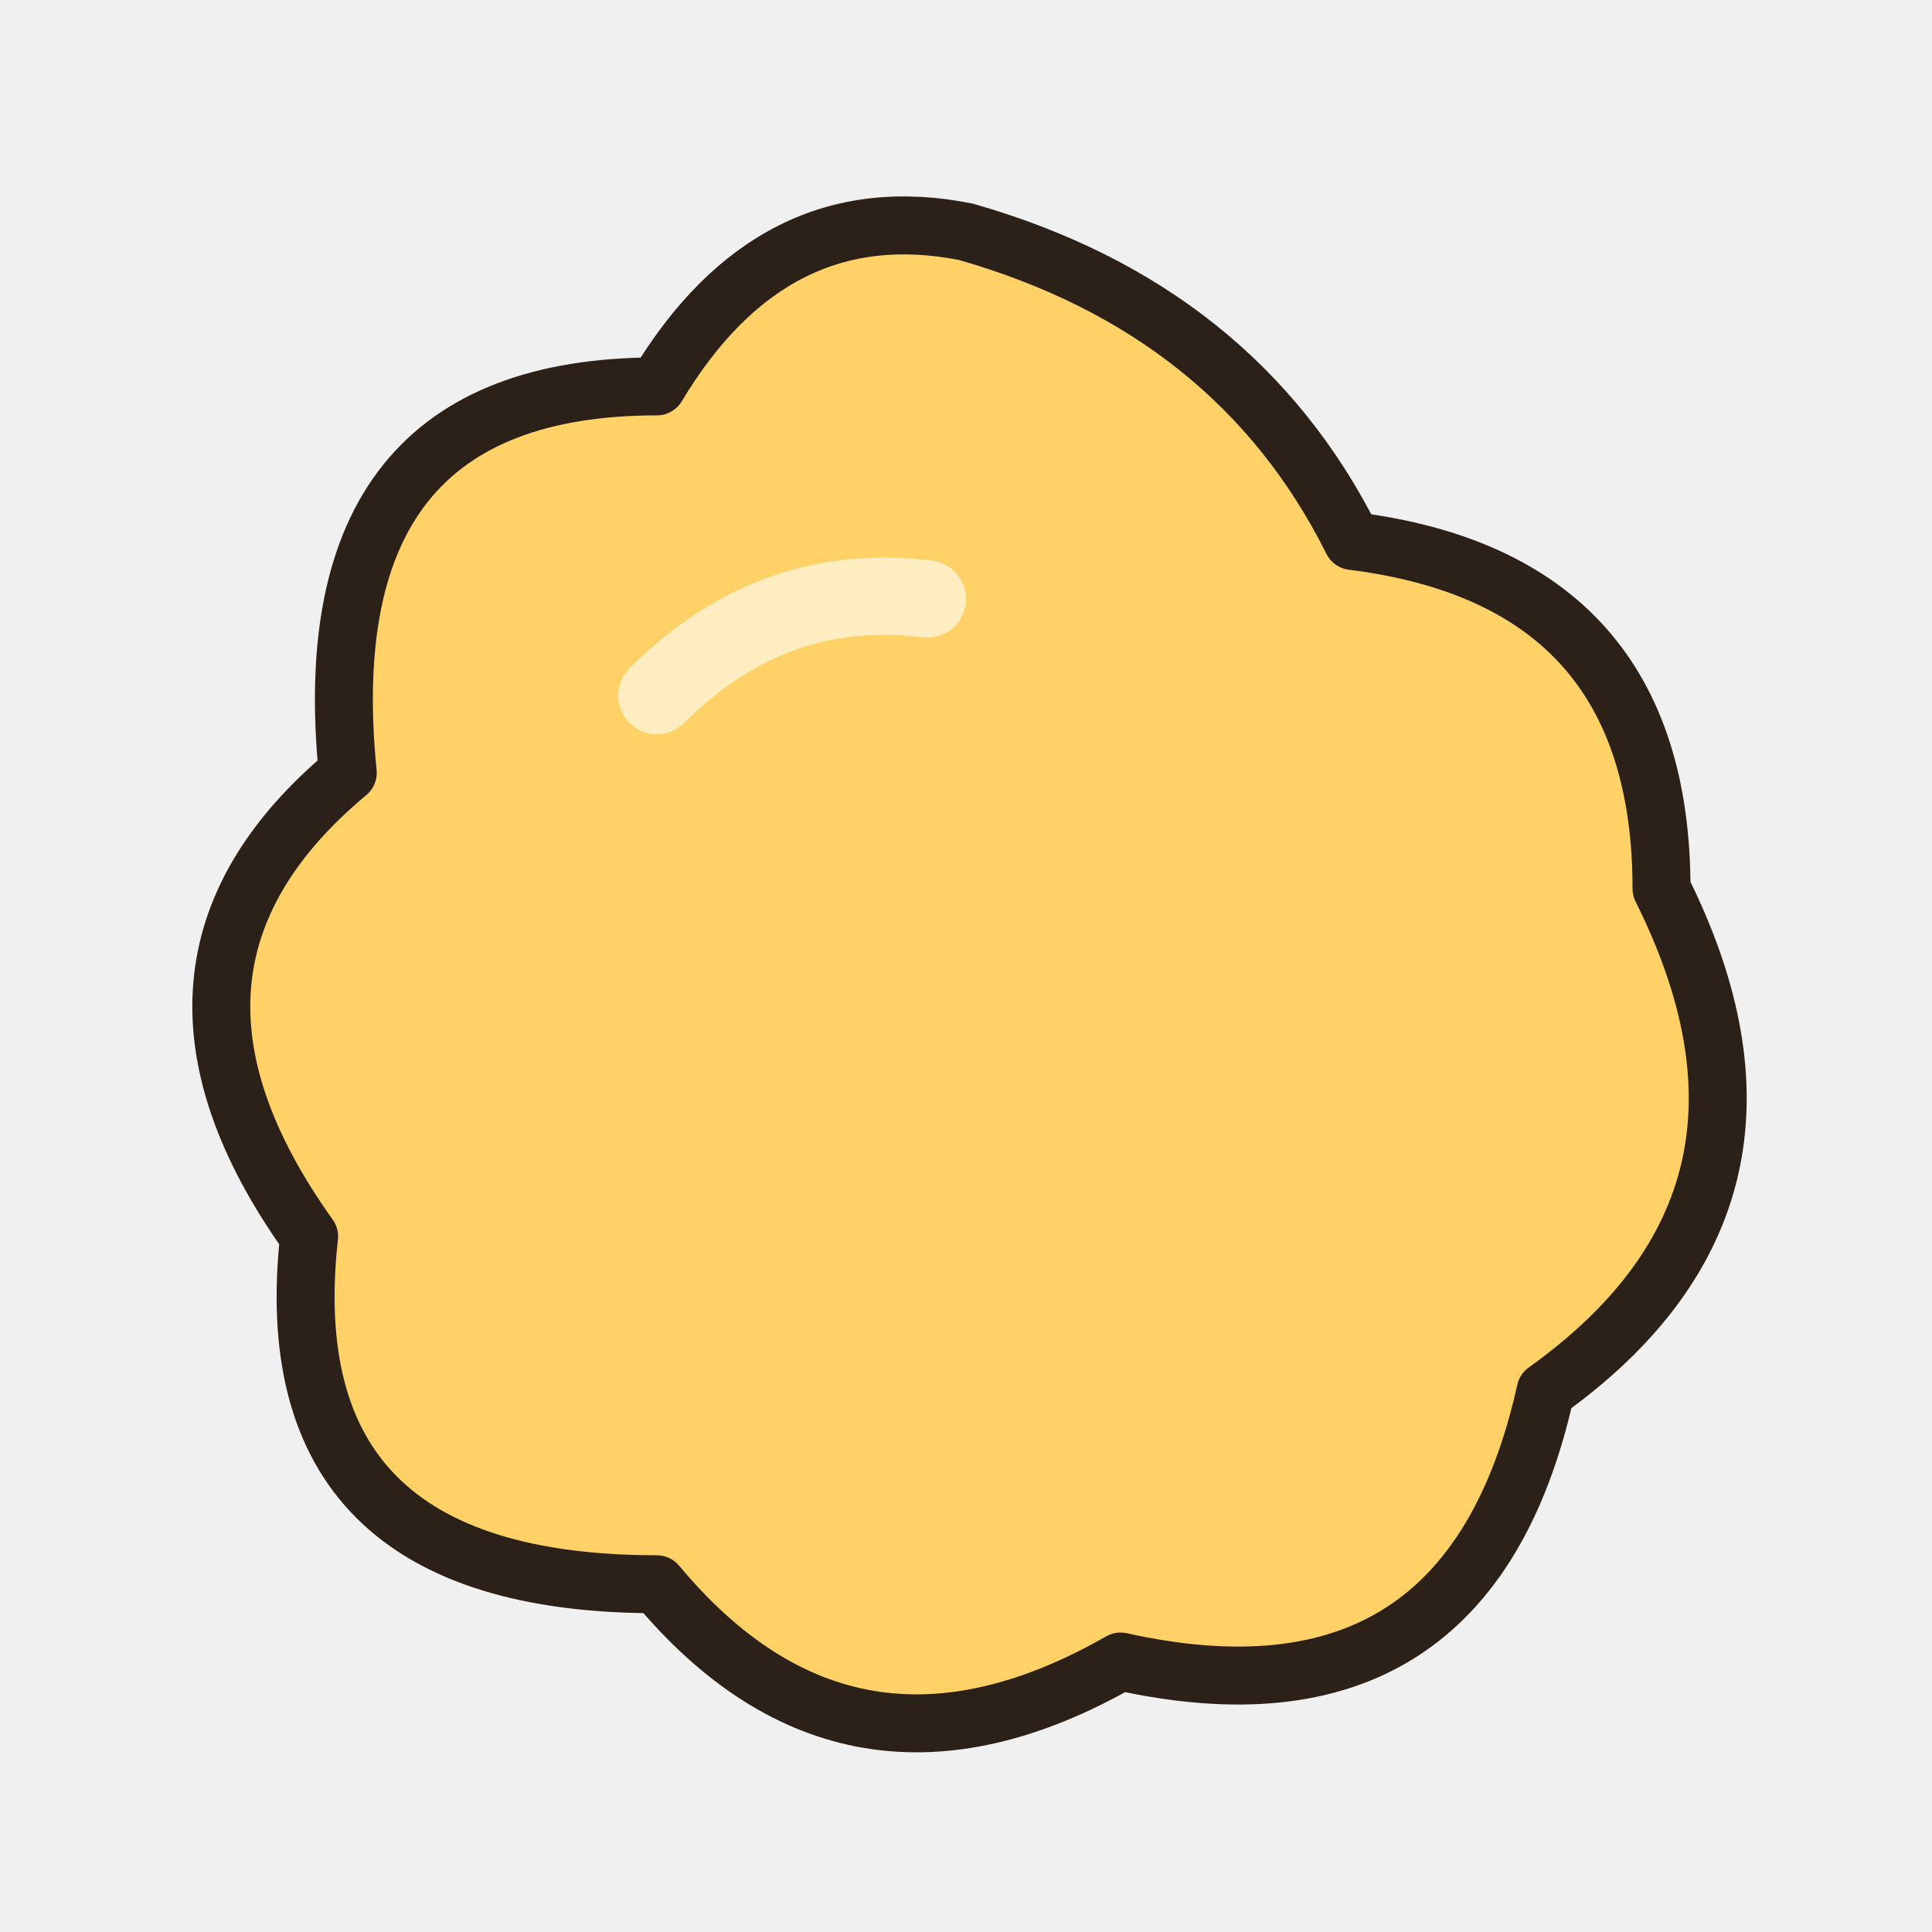
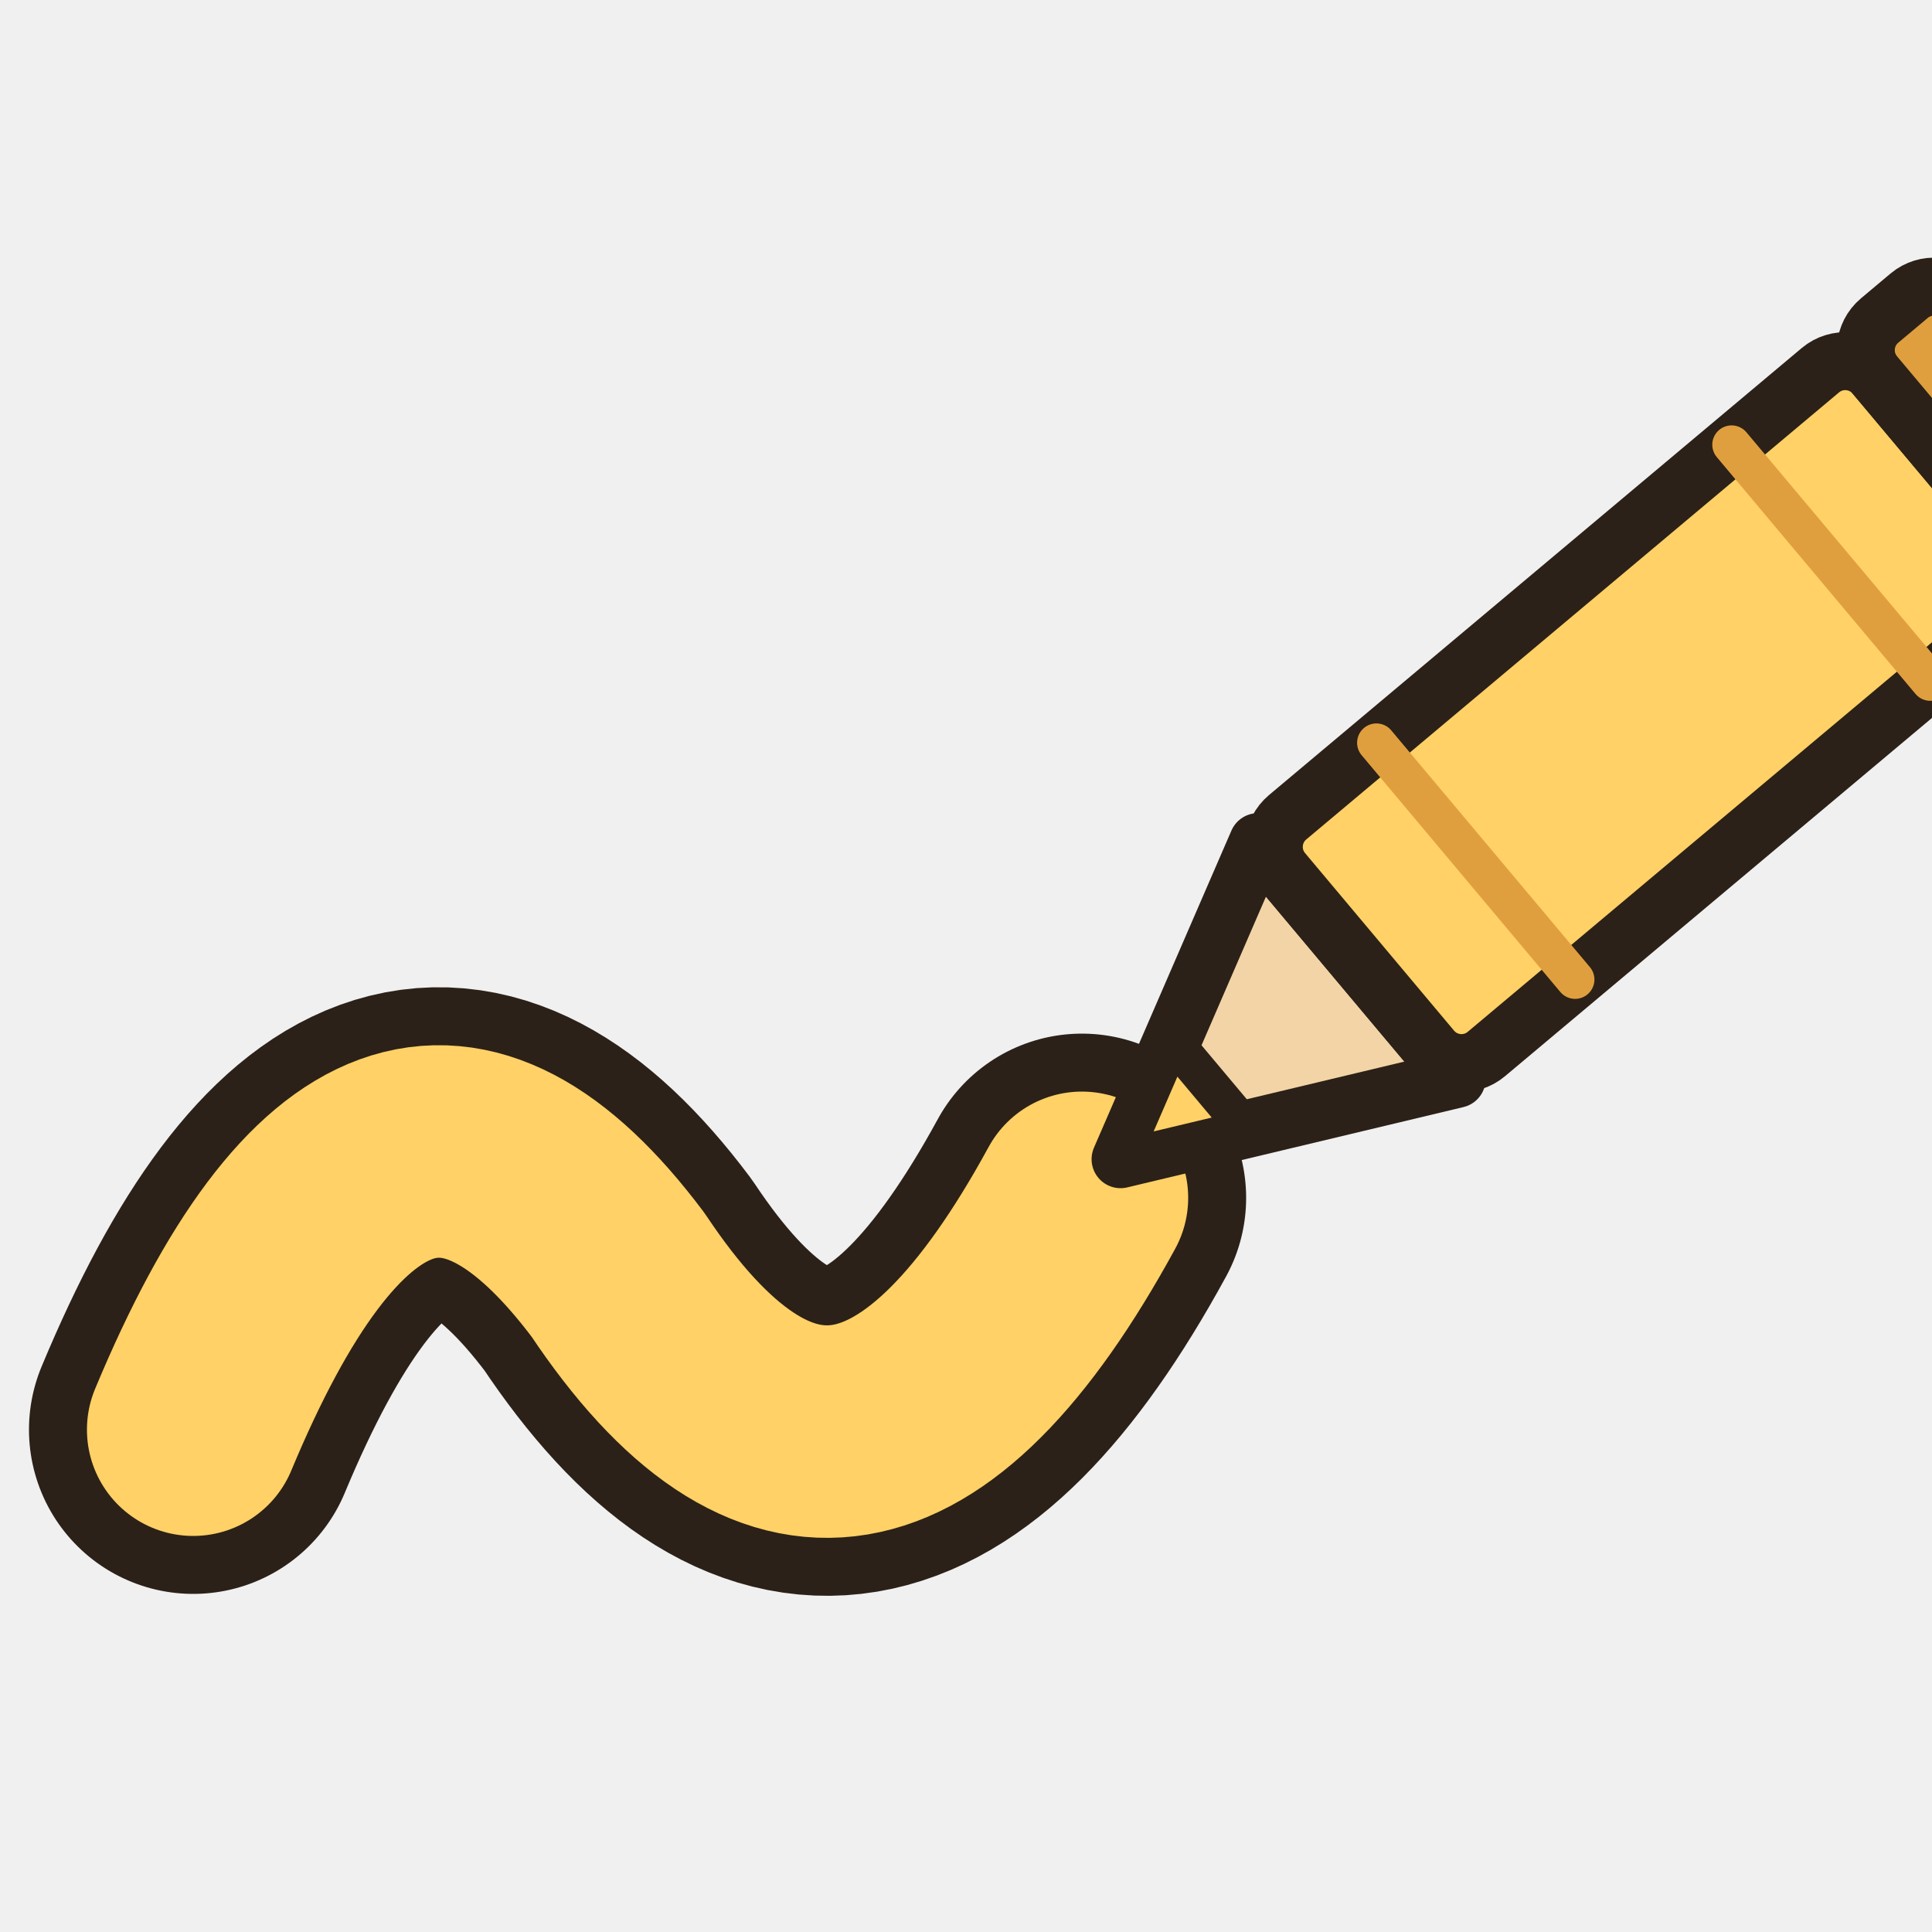
<svg xmlns="http://www.w3.org/2000/svg" viewBox="0 0 100 100">
  <g fill="none" stroke="#2b2118" stroke-width="3" stroke-linecap="round" stroke-linejoin="round">
-     <path d="M50 12 Q64 16 70 28 Q86 30 86 46 Q94 62 80 72 Q76 90 58 86 Q44 94 34 82 Q14 82 16 64 Q6 50 18 40 Q16 20 34 20 Q40 10 50 12Z" fill="#ffd166" />
-     <path d="M34 36 Q40 30 48 31" stroke="#fff" stroke-width="4" opacity=".6" />
+     <path d="M10 74 Q20 50 32 66 Q44 84 56 62" stroke="#2b2118" stroke-width="17" />
+     <path d="M10 74 Q20 50 32 66 Q44 84 56 62" stroke="#ffd166" stroke-width="11" />
+     <g transform="translate(58 60) rotate(-40)">
+       <path d="M0 0 L16 -8 L16 8Z" fill="#f2d4a7" />
+       <path d="M0 0 L6 -3 L6 3Z" fill="#ffd166" stroke-width="2" />
+       <rect x="16" y="-8" width="40" height="16" rx="2" fill="#ffd166" />
+       <path d="M24 -8 L24 8 M48 -8 L48 8" stroke="#e09f3e" stroke-width="2" />
+       <rect x="56" y="-8" width="6" height="16" rx="2" fill="#e09f3e" />
+     </g>
  </g>
</svg>
